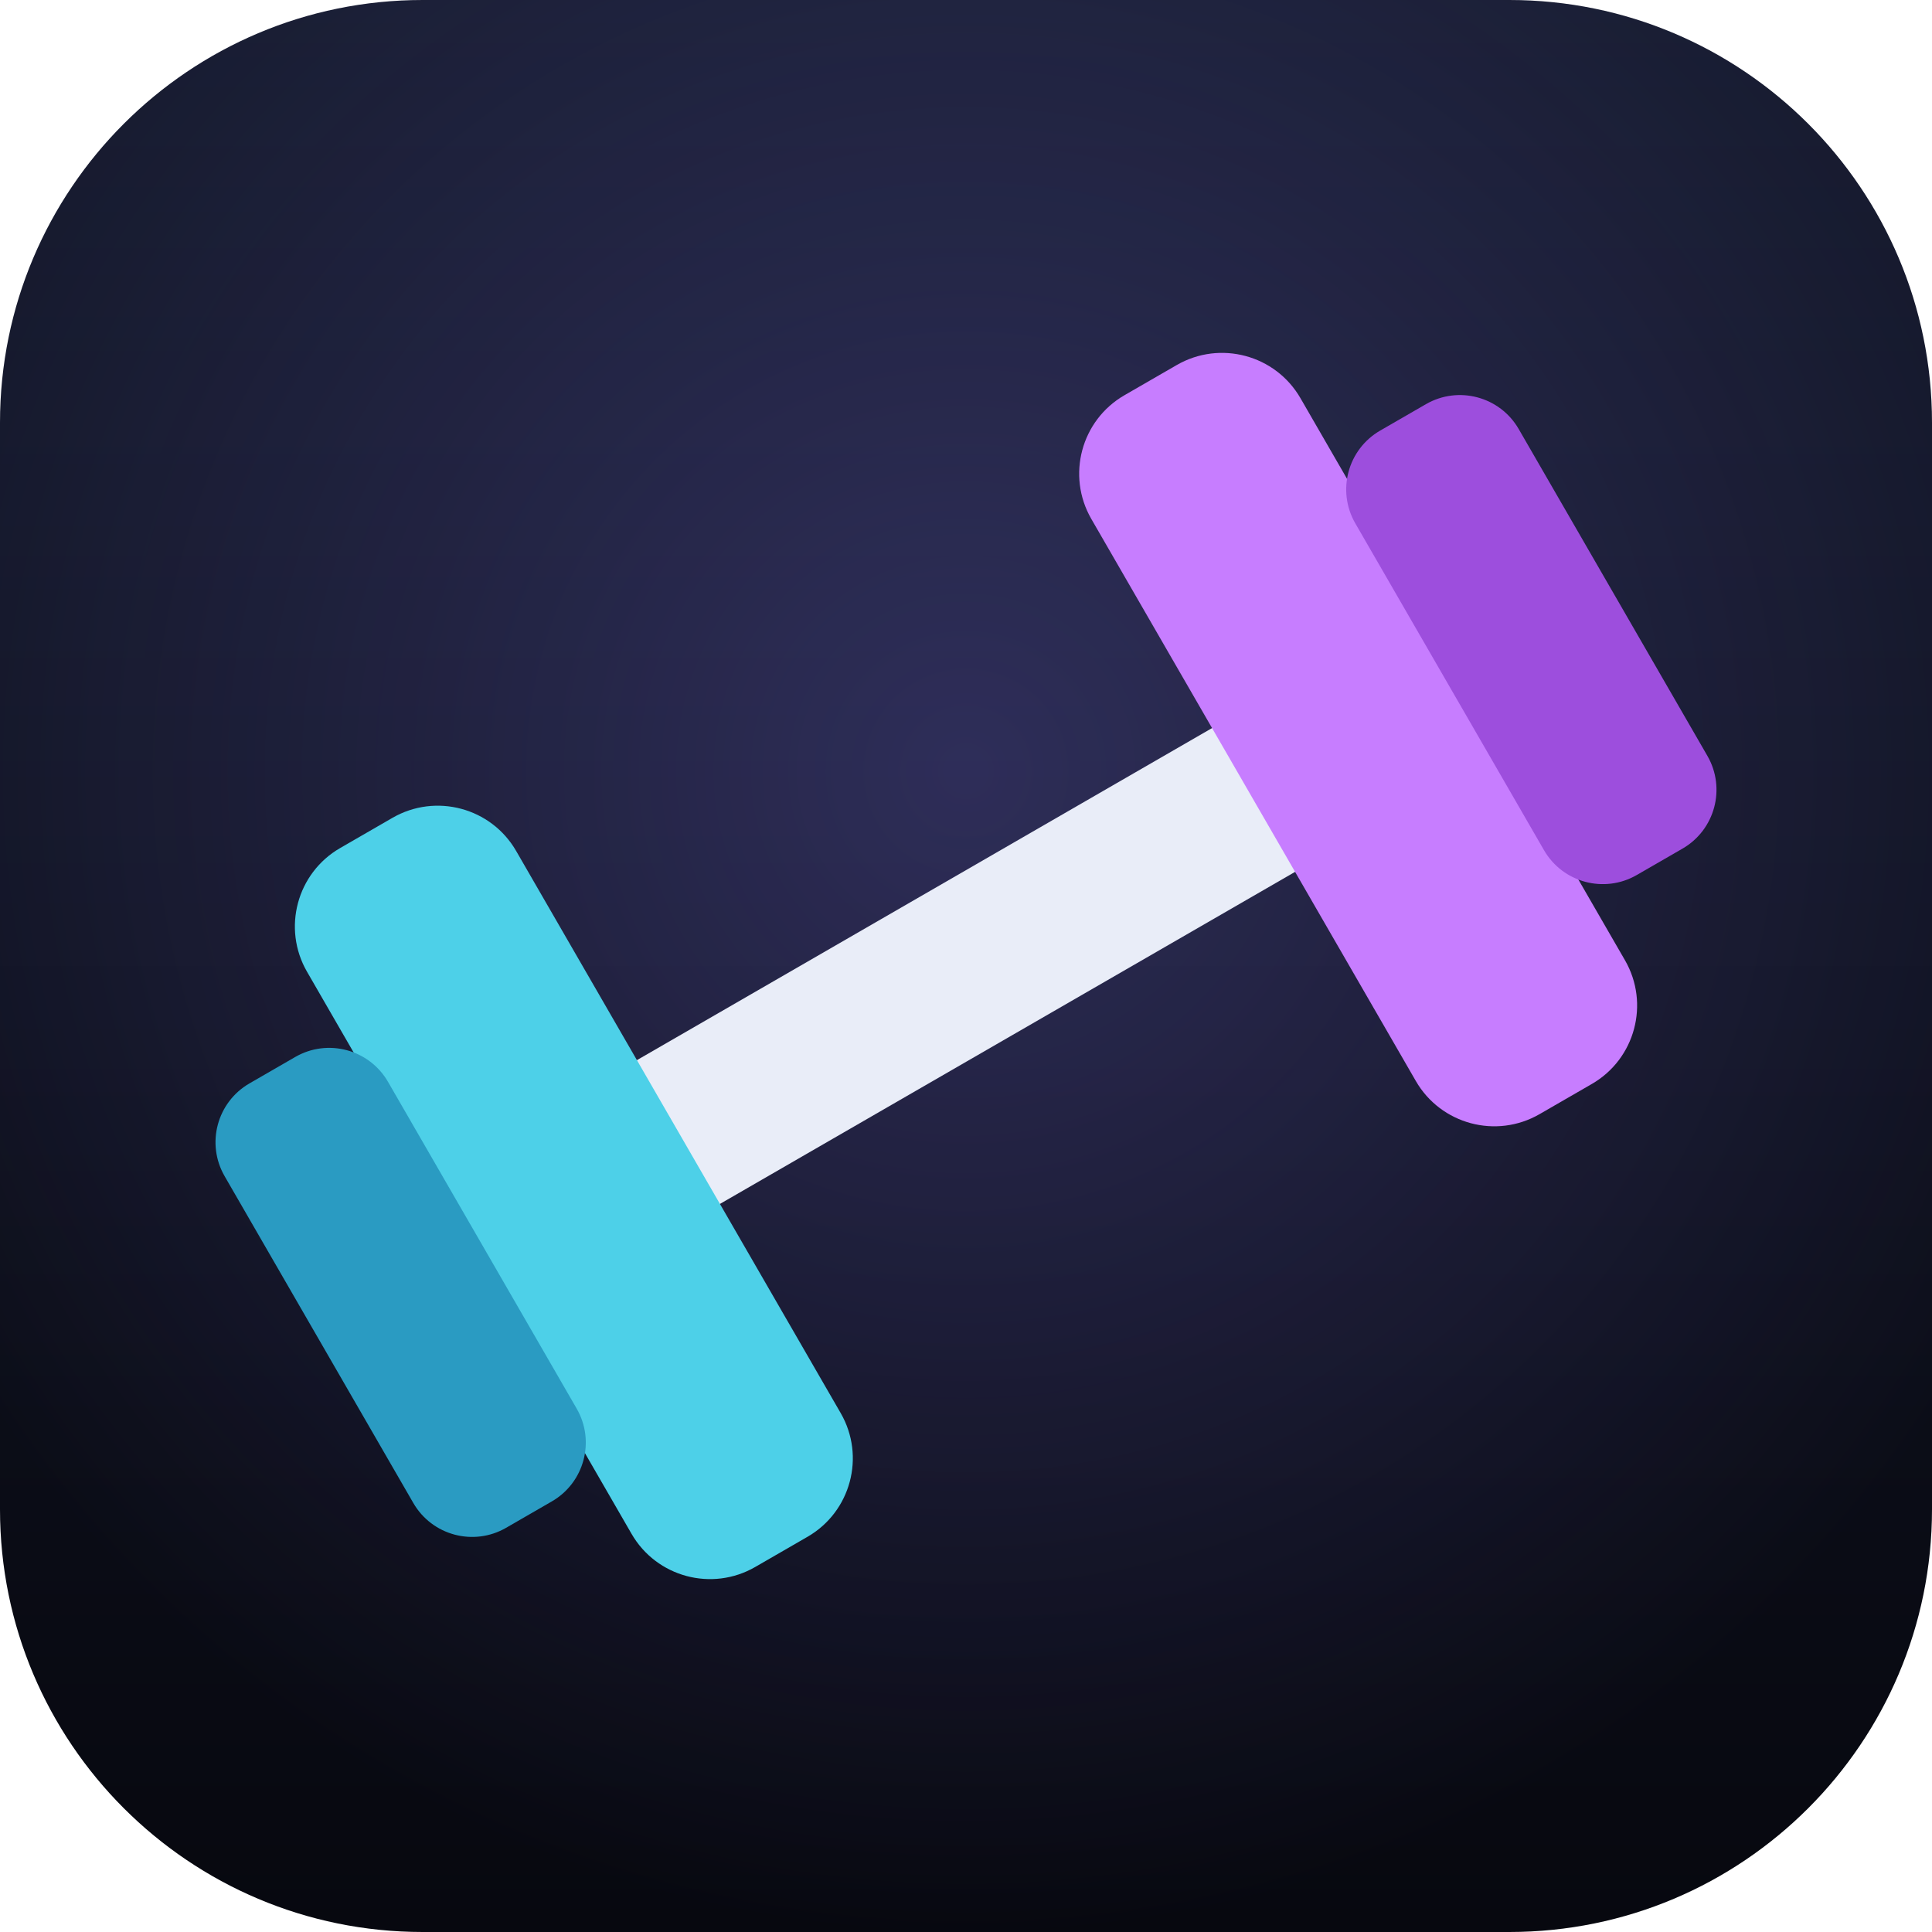
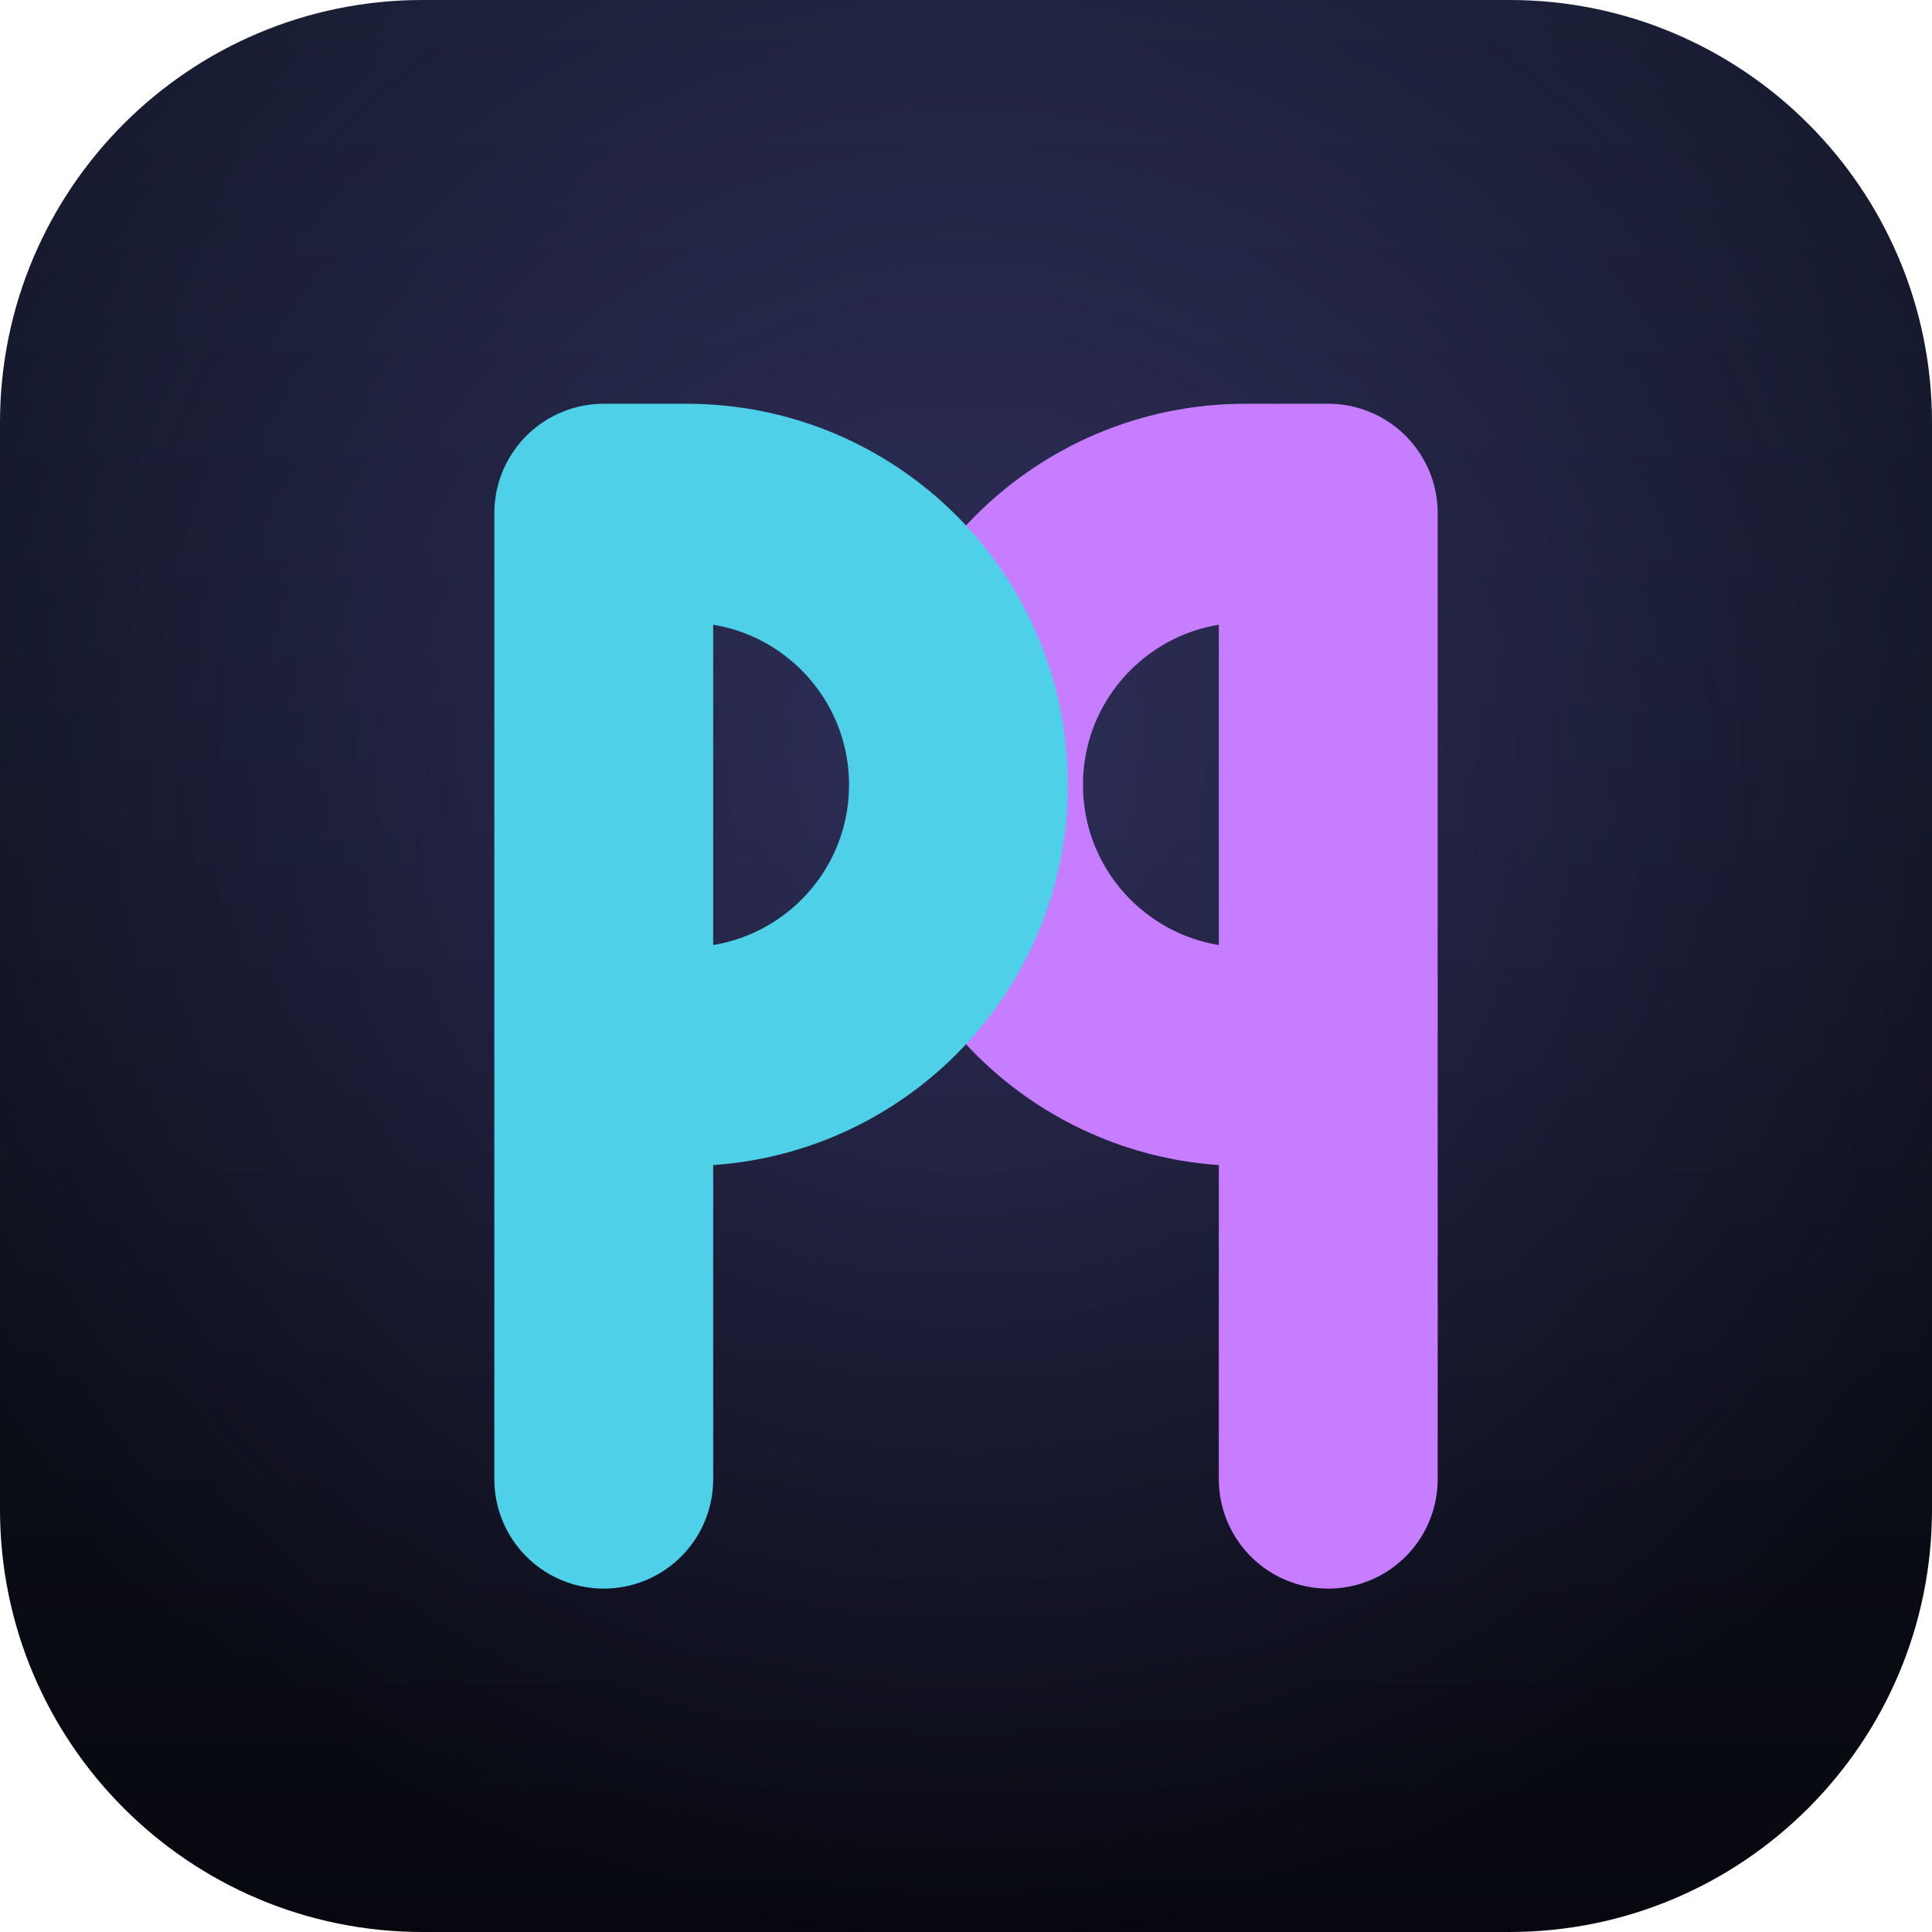
<svg xmlns="http://www.w3.org/2000/svg" viewBox="0 0 512 512">
  <defs>
    <linearGradient id="bg" x1="0" y1="0" x2="0" y2="1">
      <stop offset="0" stop-color="#161b2e" />
      <stop offset="1" stop-color="#07080f" />
    </linearGradient>
    <linearGradient id="g" x1="0" y1="0" x2="1" y2="1">
      <stop offset="0" stop-color="#4DD0E8" />
      <stop offset="1" stop-color="#C77DFF" />
    </linearGradient>
    <linearGradient id="gh" x1="0" y1="0" x2="1" y2="0">
      <stop offset="0" stop-color="#4DD0E8" />
      <stop offset="1" stop-color="#C77DFF" />
    </linearGradient>
    <radialGradient id="glow" cx=".5" cy=".4" r=".6">
      <stop offset="0" stop-color="#8a7dff" stop-opacity=".25" />
      <stop offset="1" stop-color="#8a7dff" stop-opacity="0" />
    </radialGradient>
  </defs>
  <rect width="512" height="512" rx="112" fill="url(#bg)" />
  <rect width="512" height="512" rx="112" fill="url(#glow)" />
-   <g transform="rotate(-30 256 256)">
-     <rect x="140" y="234" width="232" height="44" rx="14" fill="#E9EDF8" />
-     <rect x="104" y="146" width="64" height="220" rx="24" fill="#4DD0E8" />
-     <rect x="58" y="188" width="50" height="136" rx="18" fill="#2A9BC2" />
-     <rect x="344" y="146" width="64" height="220" rx="24" fill="#C77DFF" />
-     <rect x="404" y="188" width="50" height="136" rx="18" fill="#9D4EDD" />
+   <g fill="none" stroke-width="58" stroke-linecap="round" stroke-linejoin="round">
+     <path d="M352 392V136h-22a72 72 0 0 0 0 144h22" stroke="#C77DFF" />
+     <path d="M160 392V136h22a72 72 0 0 1 0 144h-22" stroke="#4DD0E8" />
  </g>
</svg>
